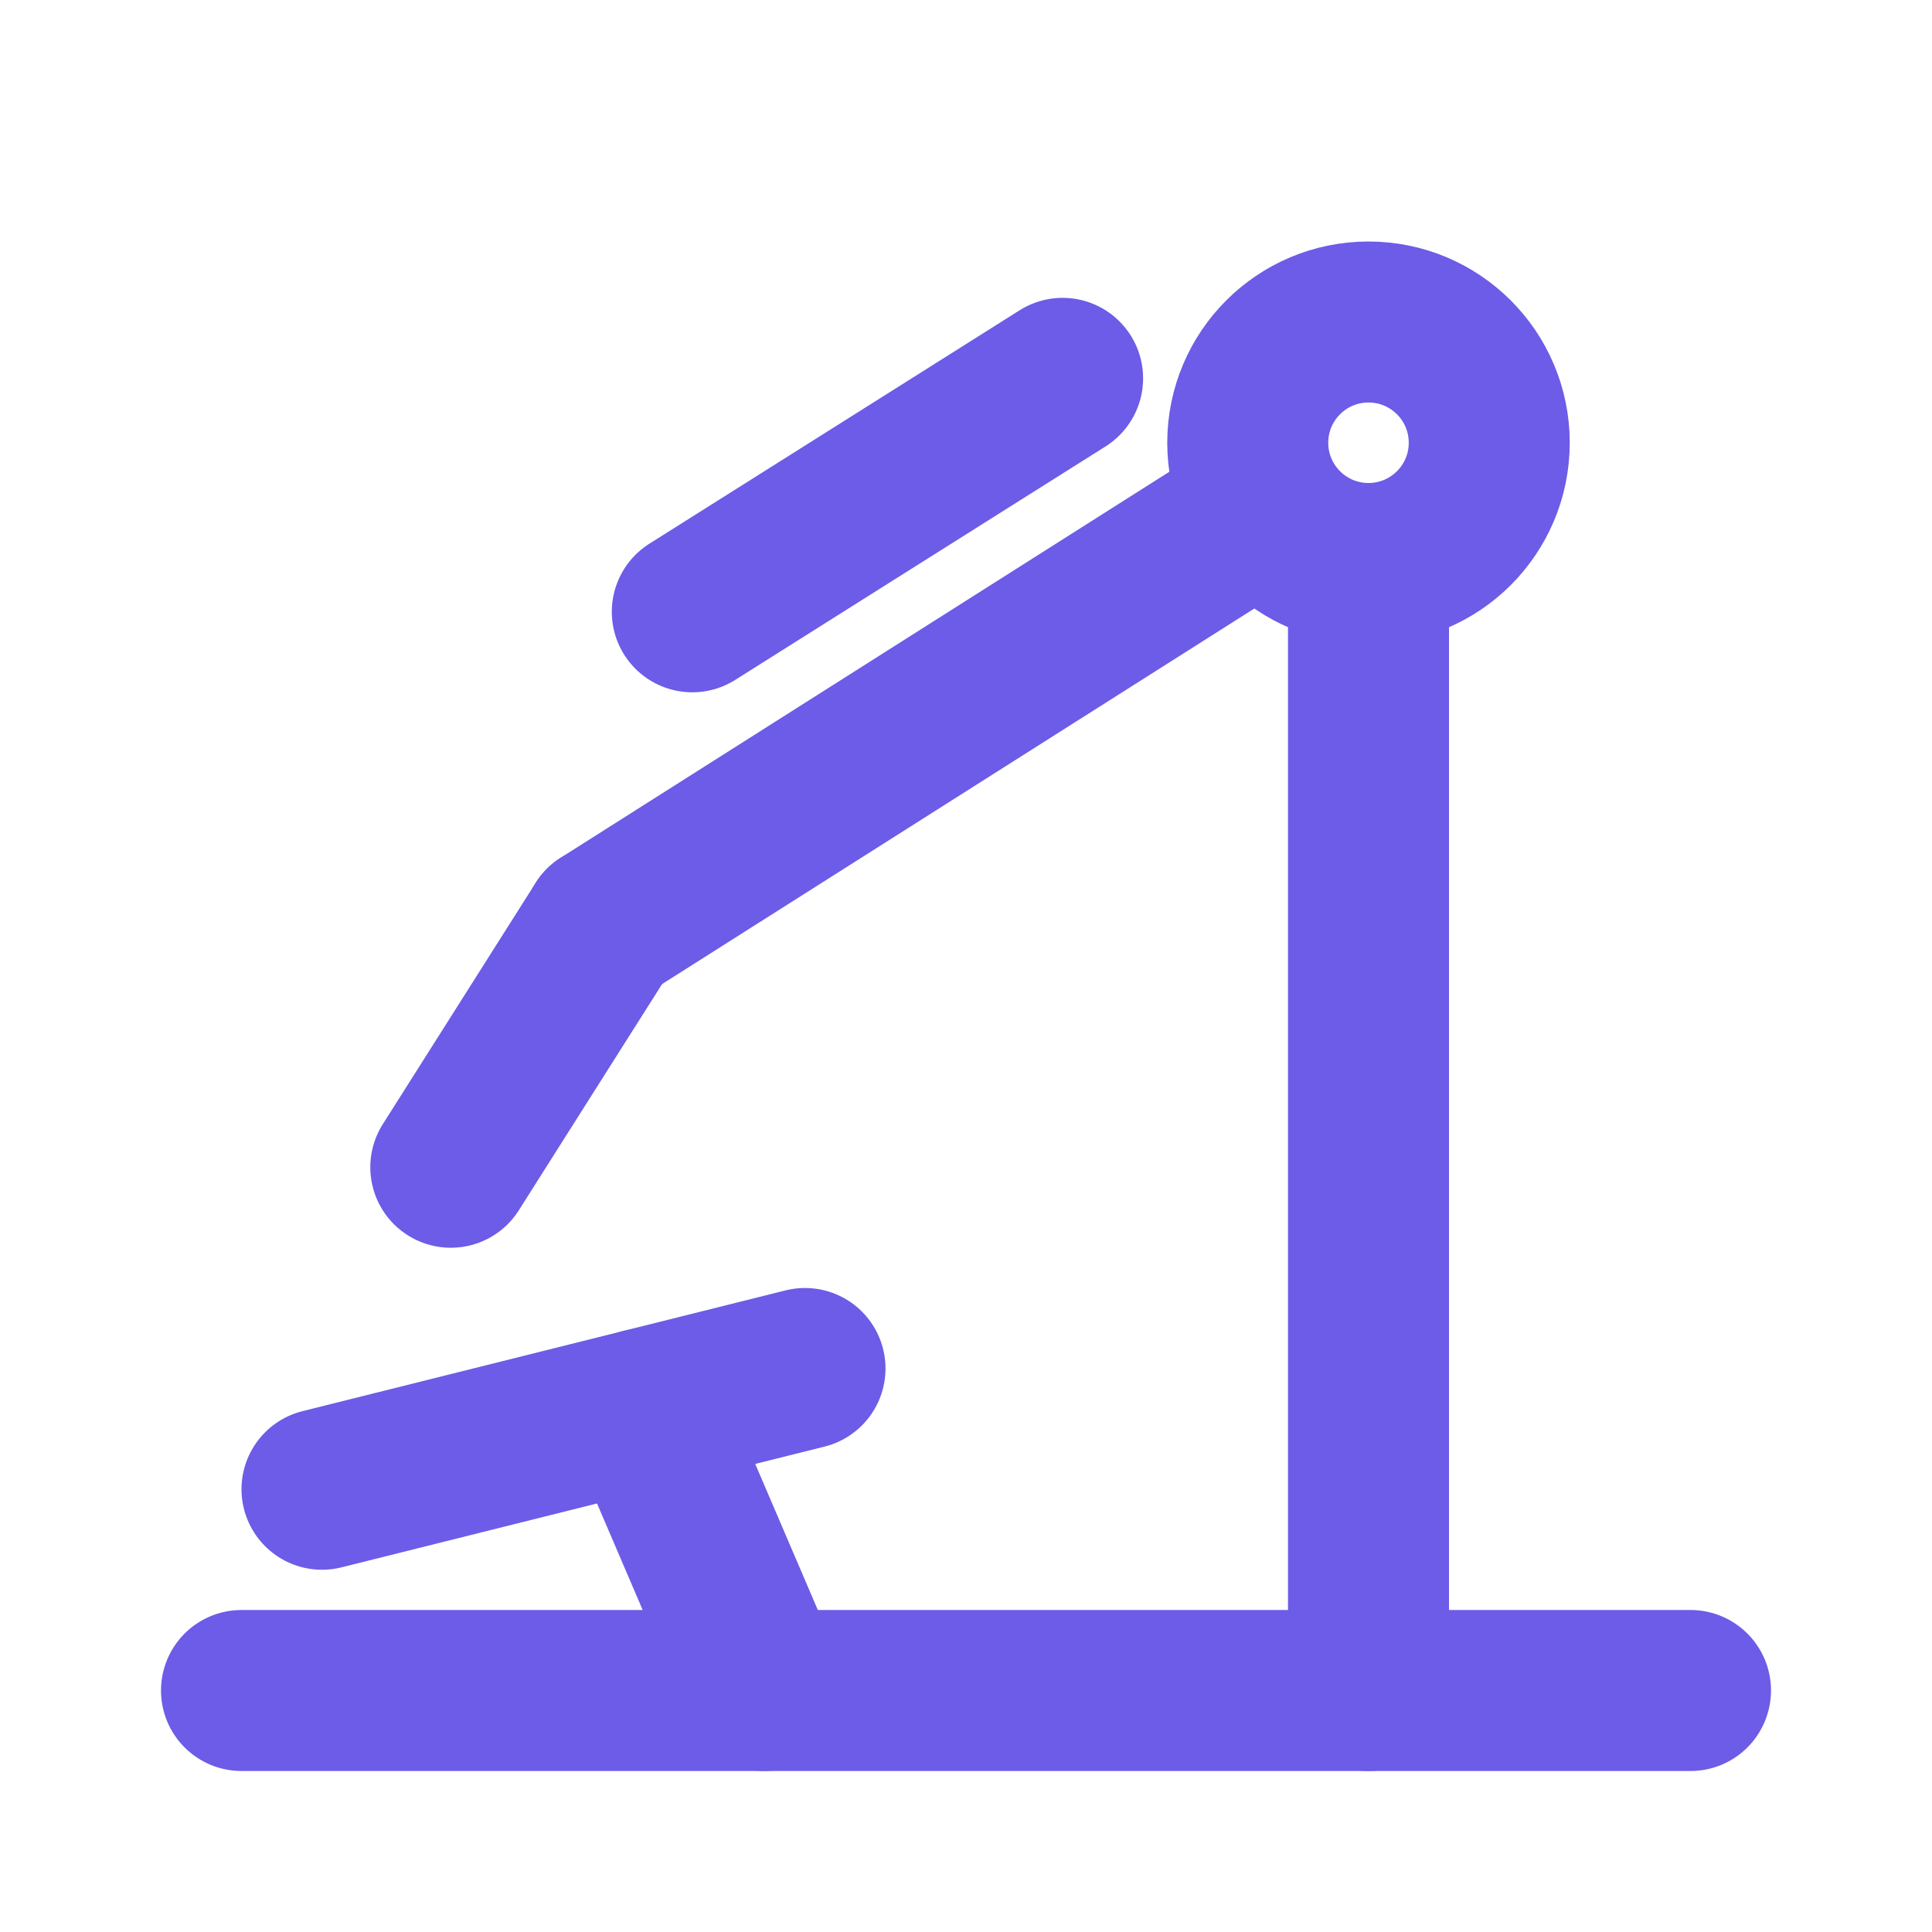
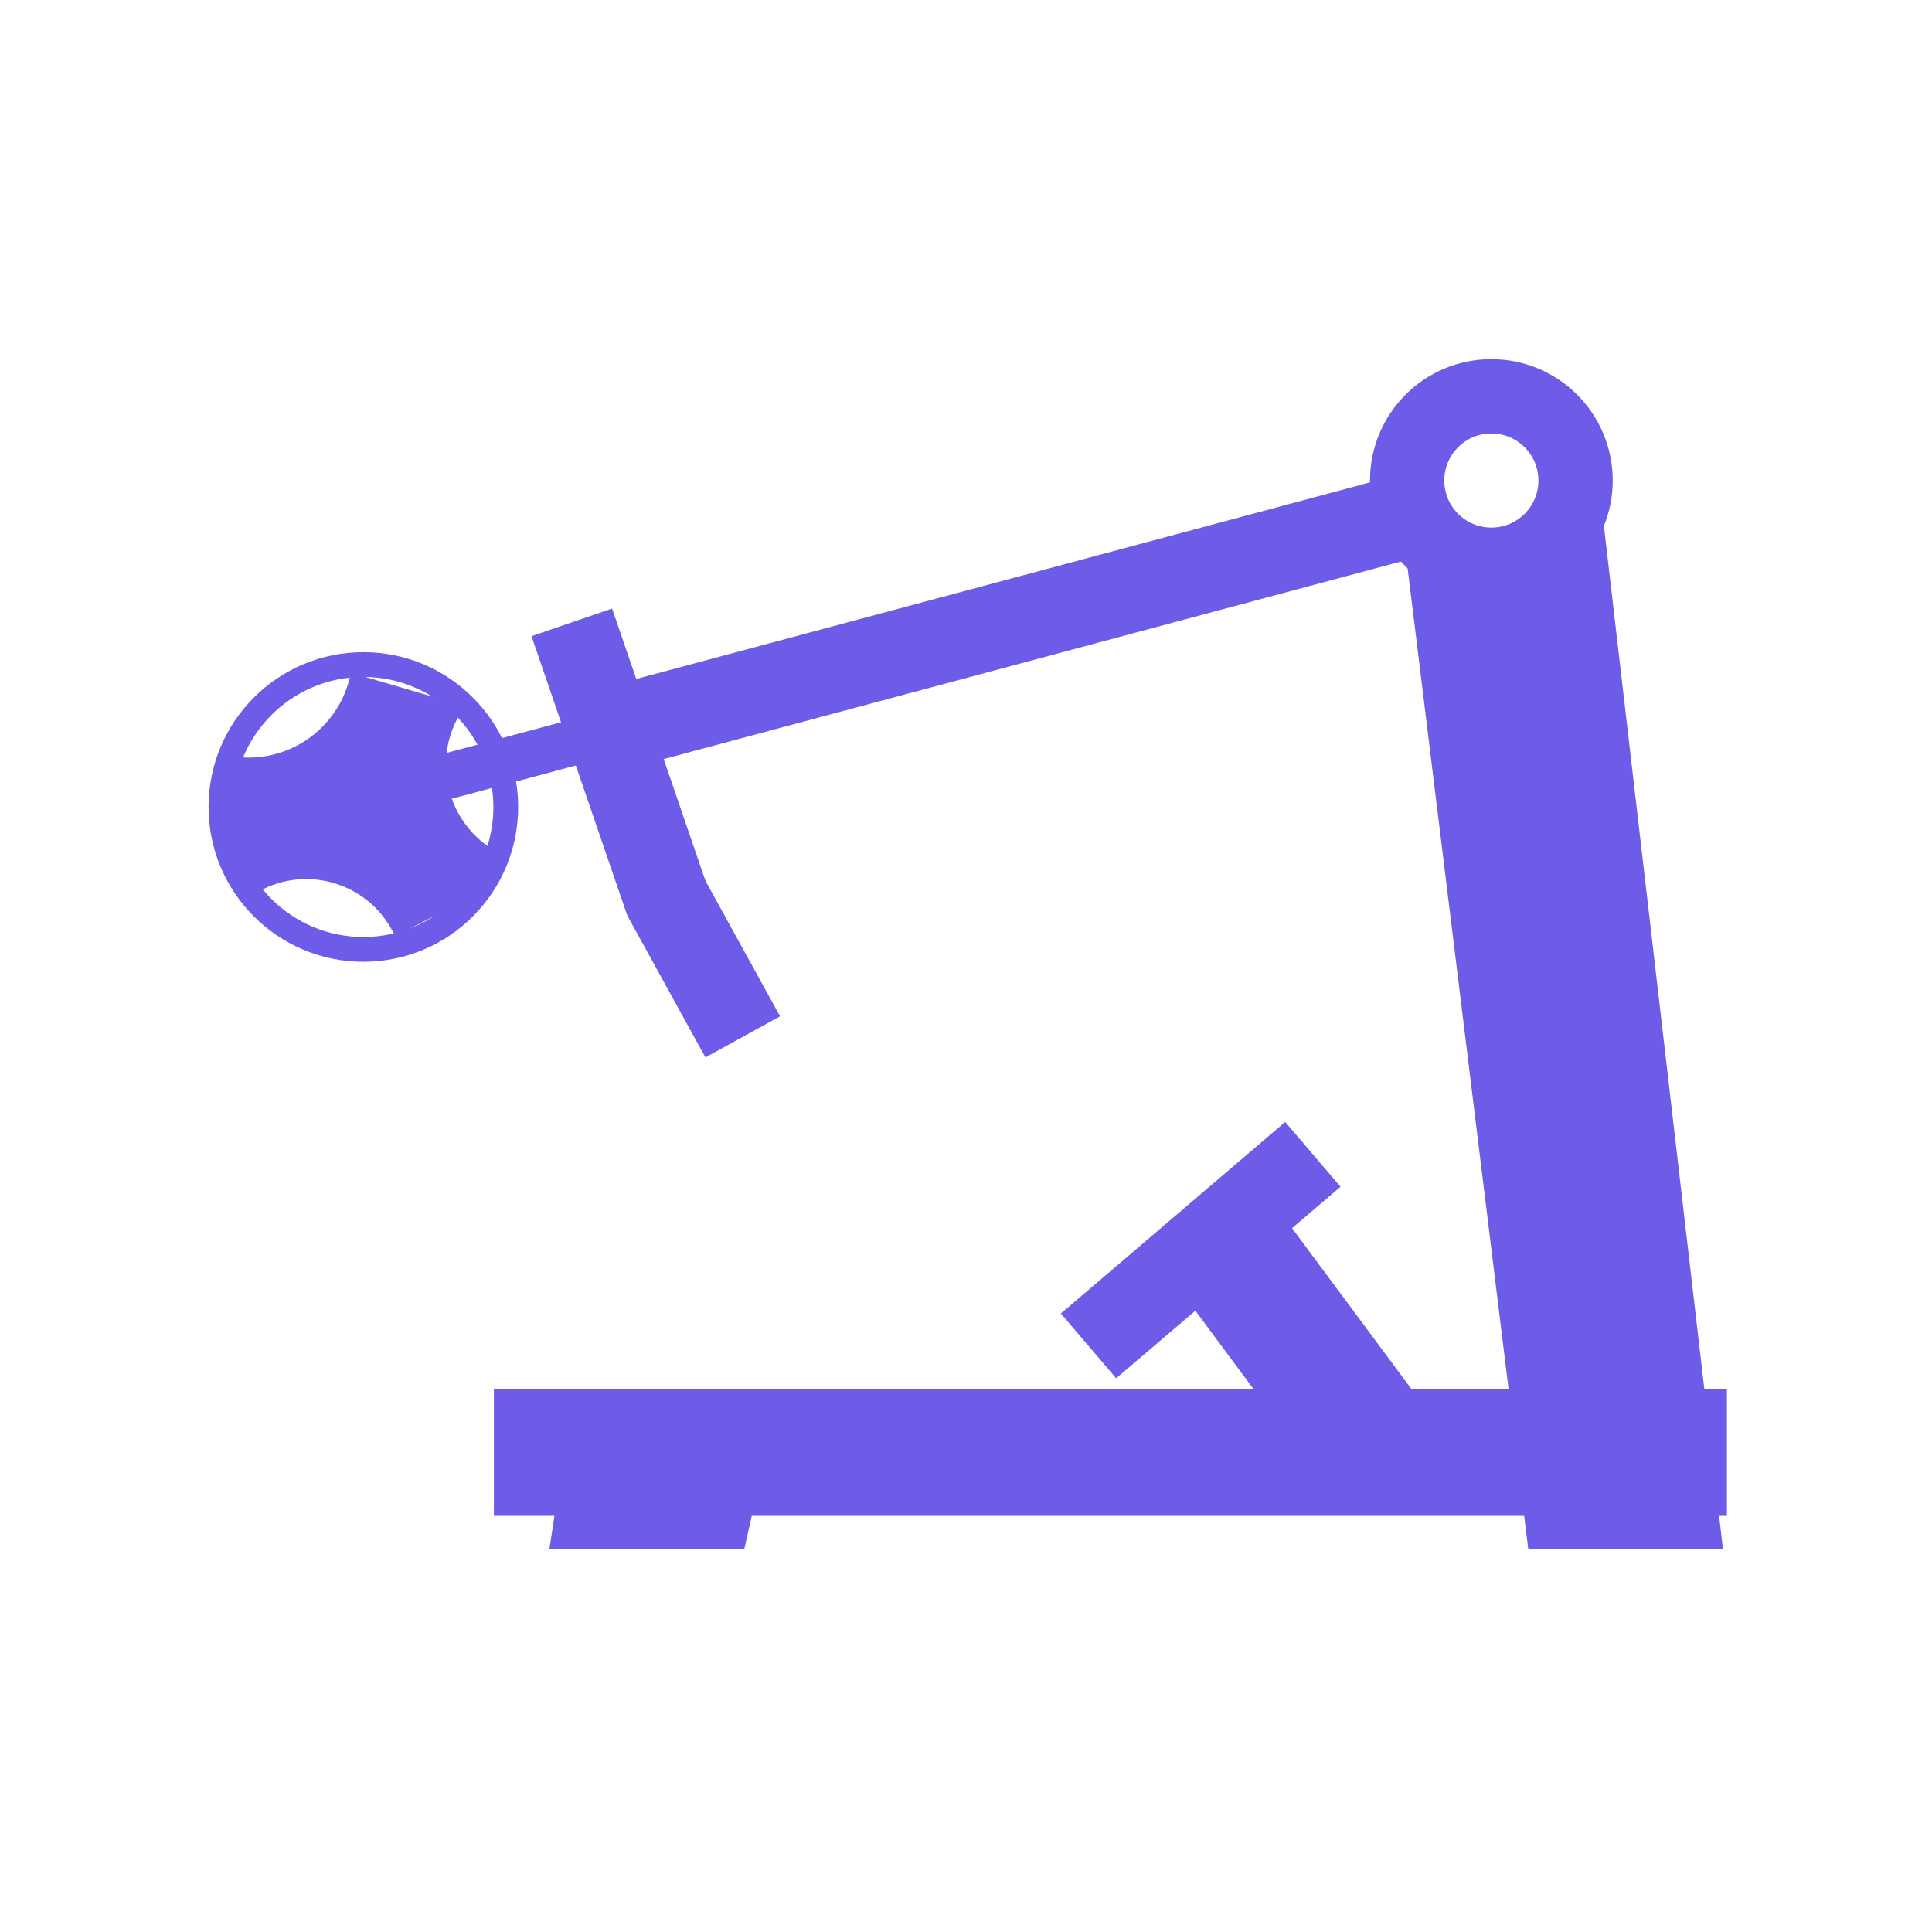
- <svg xmlns="http://www.w3.org/2000/svg" width="24" height="24" viewBox="0 0 24 24" fill="none" stroke="#6c5ce7" stroke-width="2" stroke-linecap="round" stroke-linejoin="round">
-   <path d="M3 21h18" />
-   <path d="M17 21v-14" />
-   <circle cx="17" cy="5.5" r="1.5" />
-   <path d="M15.7 6.3l-8.2 5.2" />
-   <path d="M8.6 7.6l4.6 -2.9" />
-   <path d="M7.5 11.5l-1.9 3" />
-   <path d="M4 18.5l6 -1.5" />
-   <path d="M8 17.5l1.5 3.5" />
+ <svg xmlns="http://www.w3.org/2000/svg" width="24" height="24" viewBox="0 0 78 78" fill="none" stroke="none">
+   <rect x="19.94" y="56.08" width="49.78" height="5.12" fill="#6c5ce7" />
+   <rect x="23.53" y="27.99" width="34.29" height="3.41" transform="rotate(-15 23.53 27.99)" fill="#6c5ce7" />
+   <rect x="16.38" y="30.84" width="9.13" height="1.84" transform="rotate(-15 16.38 30.84)" fill="#6c5ce7" />
+   <path d="M64.71 20.86L69.56 62.54L61.7 62.54L56.69 21.81L64.71 20.86Z" fill="#6c5ce7" />
+   <path d="M22.95 57.48L22.18 62.54L30.05 62.54L30.97 58.43L22.95 57.48Z" fill="#6c5ce7" />
+   <rect x="42.83" y="53.03" width="11.91" height="3.44" transform="rotate(-40.49 42.83 53.03)" fill="#6c5ce7" />
+   <rect x="25.32" y="36.95" width="11.91" height="3.44" transform="rotate(-108.92 25.32 36.95)" fill="#6c5ce7" />
+   <rect x="28.48" y="42.69" width="6.55" height="3.44" transform="rotate(-118.84 28.48 42.69)" fill="#6c5ce7" />
+   <rect x="51.73" y="49" width="10.44" height="5.12" transform="rotate(53.43 51.73 49)" fill="#6c5ce7" />
+   <circle cx="60.21" cy="19.4" r="3.4" stroke="#6c5ce7" stroke-width="3" />
+   <path d="M9.4 30.54C11.59 30.87 13.66 29.45 14.14 27.28L14.16 27.16L18.78 28.51C17.45 30.32 17.87 32.87 19.7 34.17L19.91 34.31L18.51 36.48L15.95 37.8C14.99 35.69 12.43 34.86 10.41 36.01L10.26 36.1L9.4 33.48L9.4 30.54Z" fill="#6c5ce7" />
+   <circle cx="14.67" cy="32.58" r="5.75" stroke="#6c5ce7" />
</svg>
